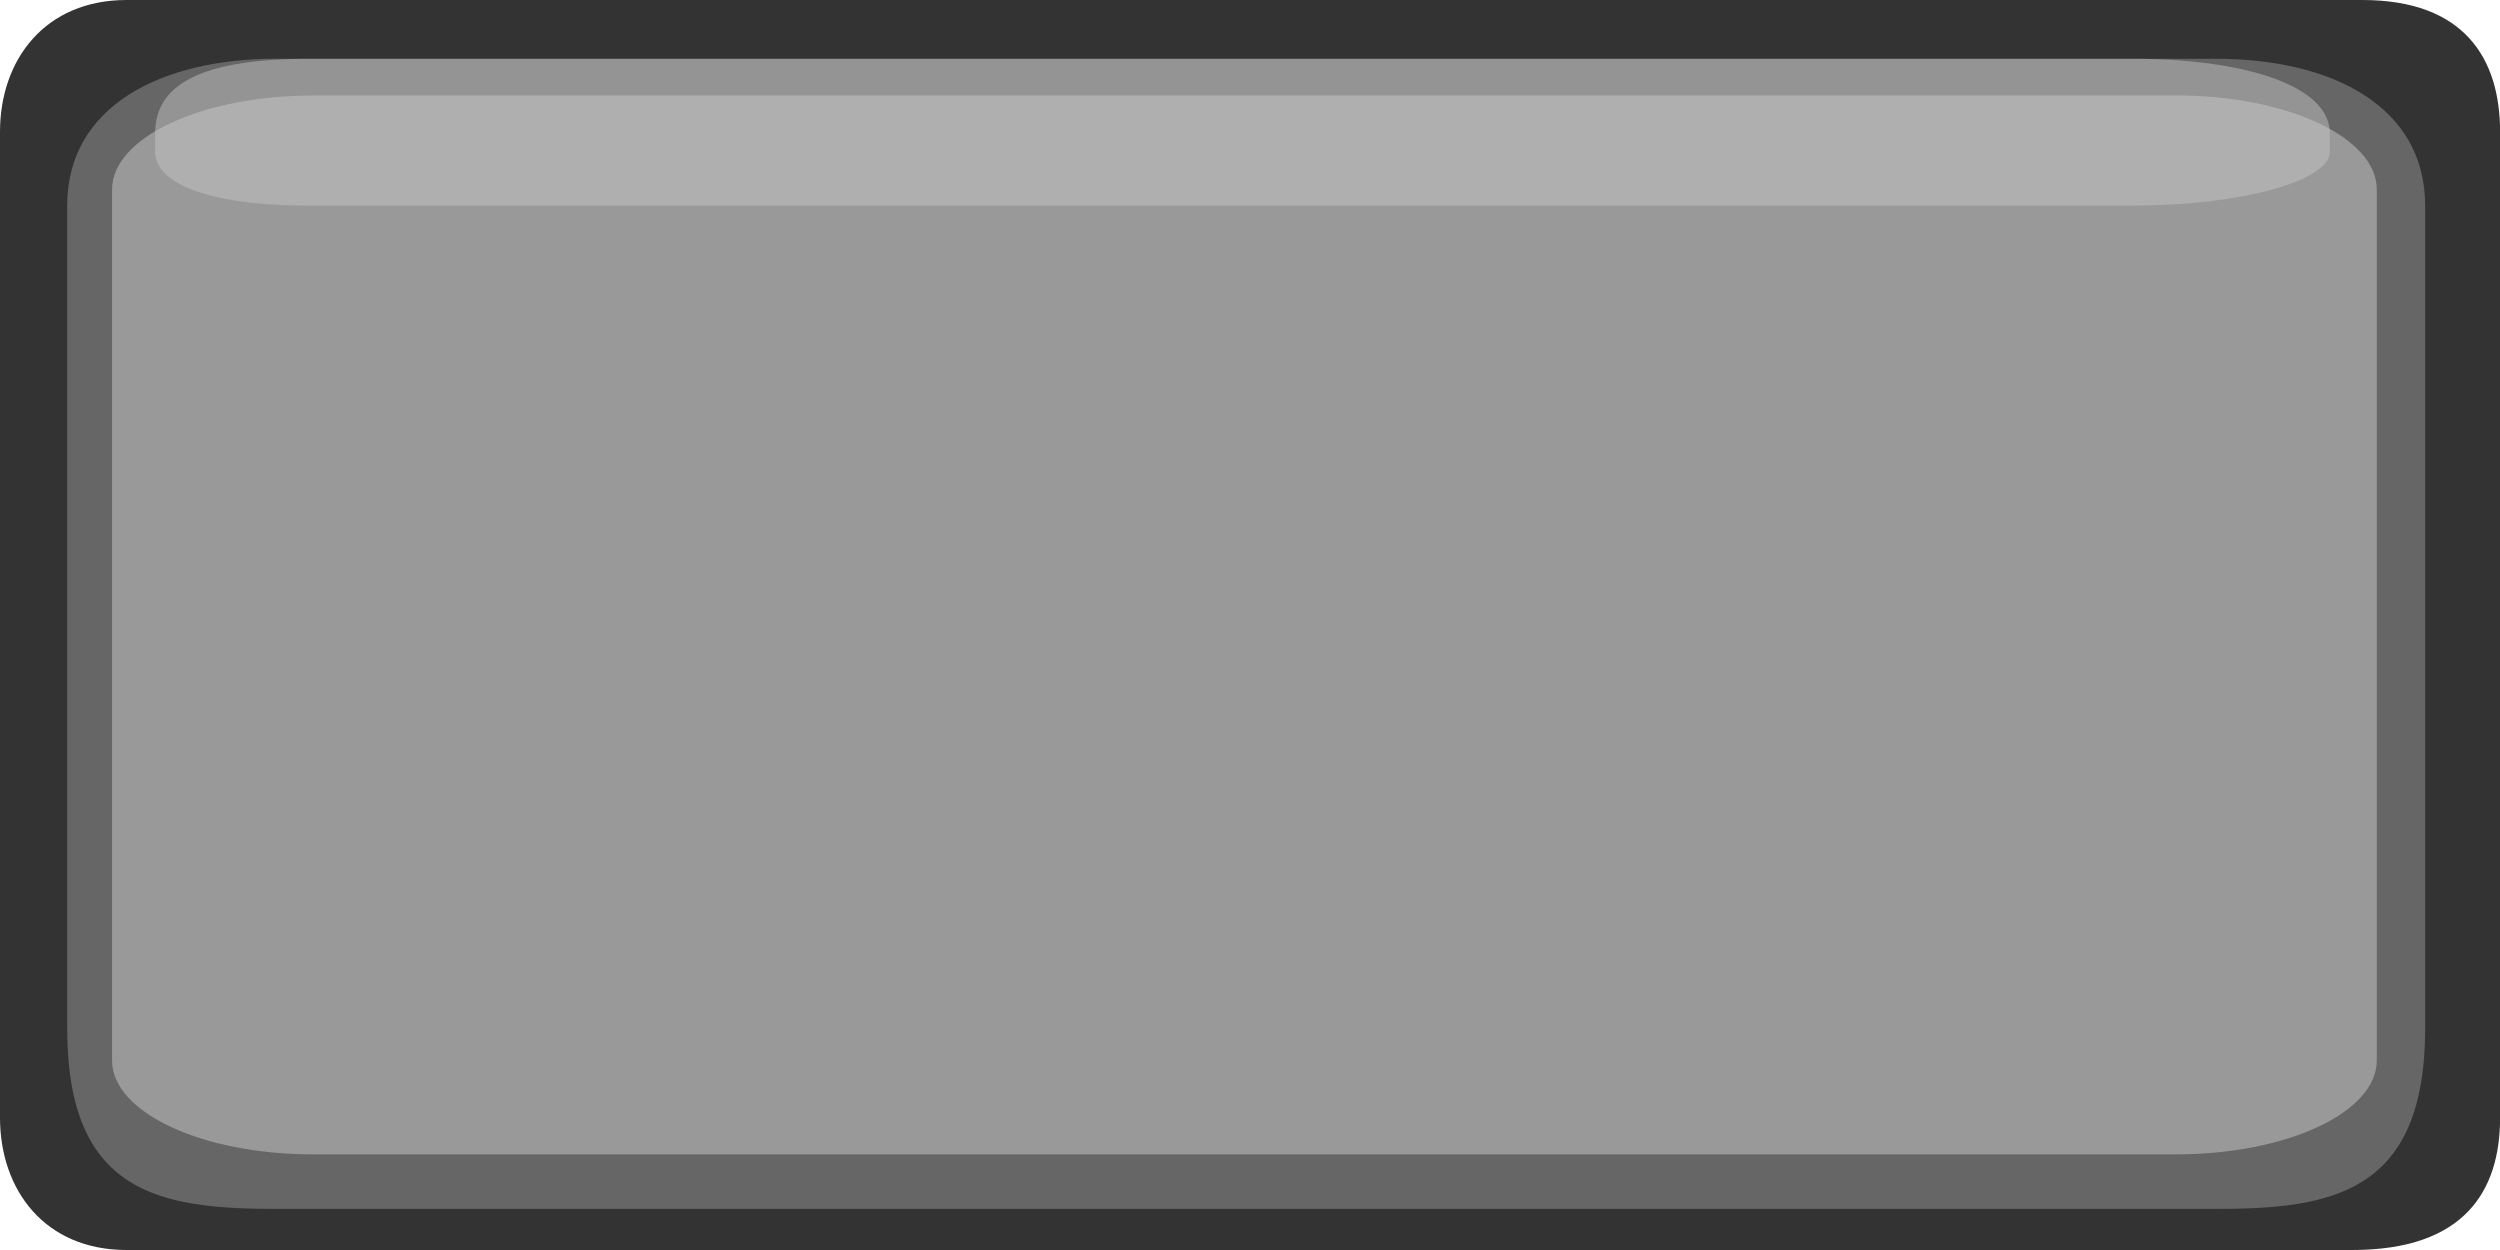
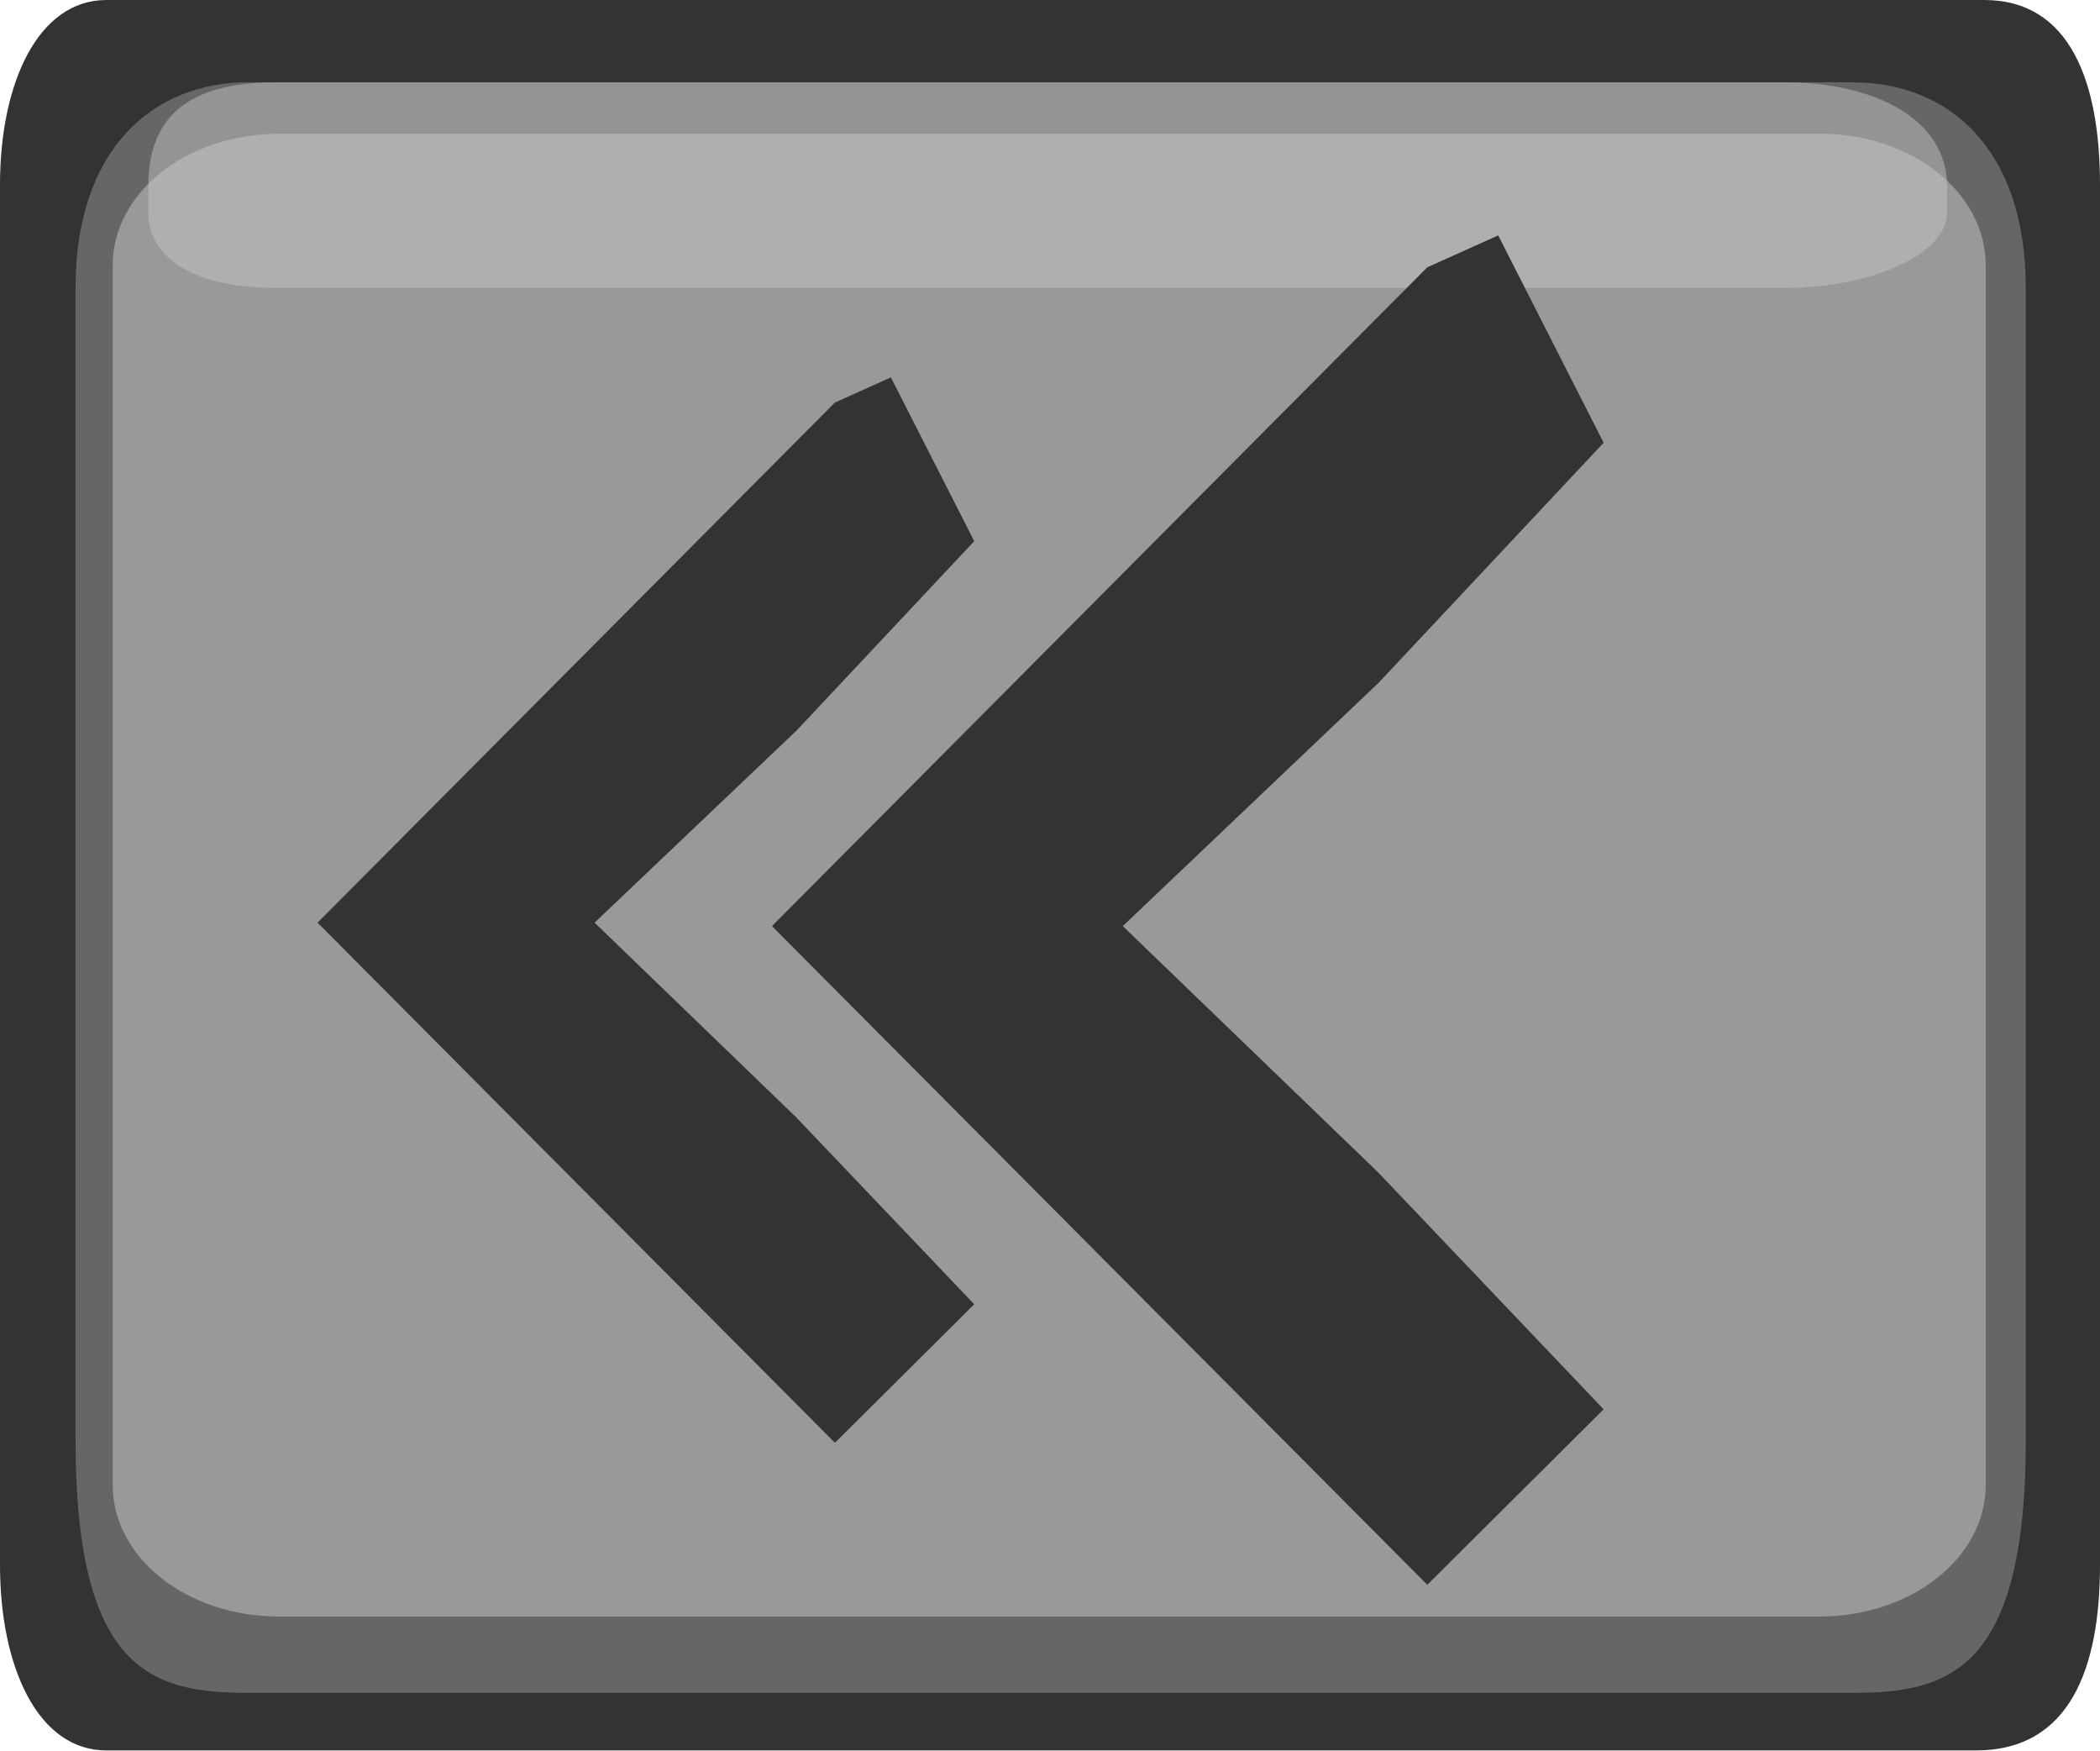
- <svg xmlns="http://www.w3.org/2000/svg" width="100" height="50" version="1.1" viewBox="0 0 26.458 13.229" id="svg352">
+ <svg xmlns="http://www.w3.org/2000/svg" width="60" height="50" version="1.1" viewBox="0 0 15.875 13.229" id="svg352">
  <defs id="defs60" />
-   <text id="text66" xml:space="preserve" style="font-size:18.91px;line-height:1.25;font-family:'Arial Rounded MT Bold';font-variant-ligatures:normal;font-variant-position:normal;font-variant-caps:normal;font-variant-numeric:normal;font-variant-alternates:normal;font-feature-settings:normal;text-indent:0;text-decoration:none;text-decoration-line:none;text-decoration-style:solid;text-decoration-color:#000000;letter-spacing:0px;word-spacing:0px;text-transform:none;text-orientation:mixed;dominant-baseline:auto;white-space:normal;shape-padding:0;fill:#4d4d4d;stroke-width:0.473" word-spacing="0px" letter-spacing="0px" font-size="18.91px" dominant-baseline="auto" y="125.623" x="25.727">
-     <tspan style="stroke-width:0.473" id="tspan64" y="142.663" x="25.727" />
+   <text id="text66" xml:space="preserve" style="font-size:18.91px;line-height:1.25;font-family:'Arial Rounded MT Bold';font-variant-ligatures:normal;font-variant-position:normal;font-variant-caps:normal;font-variant-numeric:normal;font-variant-alternates:normal;font-feature-settings:normal;text-indent:0;text-decoration:none;text-decoration-line:none;text-decoration-style:solid;text-decoration-color:#000000;letter-spacing:0px;word-spacing:0px;text-transform:none;text-orientation:mixed;dominant-baseline:auto;white-space:normal;shape-padding:0;fill:#4d4d4d;stroke-width:0.473" word-spacing="0px" letter-spacing="0px" font-size="18.91px" dominant-baseline="auto" y="101.276" x="18.553">
+     <tspan style="stroke-width:0.473" id="tspan64" y="118.317" x="18.553" />
  </text>
-   <path style="color:#000000;font-style:normal;font-variant:normal;font-weight:normal;font-stretch:normal;font-size:medium;line-height:normal;font-family:sans-serif;font-variant-ligatures:normal;font-variant-position:normal;font-variant-caps:normal;font-variant-numeric:normal;font-variant-alternates:normal;font-feature-settings:normal;text-indent:0;text-align:start;text-decoration:none;text-decoration-line:none;text-decoration-style:solid;text-decoration-color:#000000;letter-spacing:normal;word-spacing:normal;text-transform:none;writing-mode:lr-tb;direction:ltr;text-orientation:mixed;dominant-baseline:auto;baseline-shift:baseline;text-anchor:start;white-space:normal;shape-padding:0;clip-rule:nonzero;display:inline;overflow:visible;visibility:visible;opacity:1;isolation:auto;mix-blend-mode:normal;color-interpolation:sRGB;color-interpolation-filters:linearRGB;solid-color:#000000;solid-opacity:1;vector-effect:none;fill:#333333;fill-opacity:1;fill-rule:evenodd;stroke:none;stroke-width:0.772;stroke-linecap:butt;stroke-linejoin:miter;stroke-miterlimit:4;stroke-dasharray:none;stroke-dashoffset:0;stroke-opacity:1;color-rendering:auto;image-rendering:auto;shape-rendering:auto;text-rendering:auto;enable-background:accumulate" d="M 1.339,0 C 0.48,0 -2.7657256e-5,0.627 -2.7657256e-5,1.397 v 10.43 c 0,0.771 0.477,1.402 1.339,1.402 H 24.895 c 1.193,0 1.564,-0.631 1.564,-1.402 V 1.397 C 26.459,0.623 26.085,0 25,0 Z" id="path3985-6" />
-   <path id="rect4069-5" d="M 2.927,0.622 H 23.45 c 1.228,0 2.216,0.501 2.216,1.556 v 8.704 c 0,1.749 -0.988,1.912 -2.216,1.912 H 2.927 c -1.228,0 -2.216,-0.155 -2.216,-1.912 V 2.177 c 0,-1.05 0.988,-1.556 2.216,-1.556 z" style="opacity:1;vector-effect:none;fill:#666666;fill-opacity:1;fill-rule:evenodd;stroke:none;stroke-width:0.75;stroke-linecap:butt;stroke-linejoin:miter;stroke-miterlimit:4;stroke-dasharray:none;stroke-dashoffset:0;stroke-opacity:1" />
-   <path id="rect4162-6" d="M 3.314,1.01 H 23.026 c 1.179,0 2.128,0.444 2.128,0.995 v 9.217 c 0,0.551 -0.949,0.995 -2.128,0.995 H 3.314 c -1.179,0 -2.128,-0.444 -2.128,-0.995 V 2.006 c 0,-0.551 0.949,-0.995 2.128,-0.995 z" style="opacity:1;vector-effect:none;fill:#999999;fill-opacity:1;fill-rule:evenodd;stroke:none;stroke-width:0.86;stroke-linecap:butt;stroke-linejoin:miter;stroke-miterlimit:4;stroke-dasharray:none;stroke-dashoffset:0;stroke-opacity:1" />
-   <path style="opacity:1;vector-effect:none;fill:#c8c8c8;fill-opacity:0.471;fill-rule:evenodd;stroke:none;stroke-width:0.317;stroke-linecap:butt;stroke-linejoin:miter;stroke-miterlimit:4;stroke-dasharray:none;stroke-dashoffset:0;stroke-opacity:1" d="M 3.279,0.622 H 22.574 c 1.154,0 2.083,0.275 2.083,0.788 v 0.199 c 0,0.301 -0.929,0.567 -2.083,0.567 H 3.279 c -1.154,0 -1.637,-0.265 -1.637,-0.567 V 1.41 c 0,-0.515 0.483,-0.788 1.637,-0.788 z" id="path3991" />
+   <path style="color:#000000;font-style:normal;font-variant:normal;font-weight:normal;font-stretch:normal;font-size:medium;line-height:normal;font-family:sans-serif;font-variant-ligatures:normal;font-variant-position:normal;font-variant-caps:normal;font-variant-numeric:normal;font-variant-alternates:normal;font-feature-settings:normal;text-indent:0;text-align:start;text-decoration:none;text-decoration-line:none;text-decoration-style:solid;text-decoration-color:#000000;letter-spacing:normal;word-spacing:normal;text-transform:none;writing-mode:lr-tb;direction:ltr;text-orientation:mixed;dominant-baseline:auto;baseline-shift:baseline;text-anchor:start;white-space:normal;shape-padding:0;clip-rule:nonzero;display:inline;overflow:visible;visibility:visible;opacity:1;isolation:auto;mix-blend-mode:normal;color-interpolation:sRGB;color-interpolation-filters:linearRGB;solid-color:#000000;solid-opacity:1;vector-effect:none;fill:#333333;fill-opacity:1;fill-rule:evenodd;stroke:none;stroke-width:0.598;stroke-linecap:butt;stroke-linejoin:miter;stroke-miterlimit:4;stroke-dasharray:none;stroke-dashoffset:0;stroke-opacity:1;color-rendering:auto;image-rendering:auto;shape-rendering:auto;text-rendering:auto;enable-background:accumulate" d="M 0.804,0 C 0.288,0 -7.61e-5,0.627 -7.61e-5,1.397 v 10.43 c 0,0.771 0.286,1.402 0.804,1.402 H 14.937 c 0.716,0 0.938,-0.631 0.938,-1.402 V 1.397 C 15.875,0.623 15.651,0 15,0 Z" id="path3985" />
+   <path id="rect4069" d="M 1.88,0.622 H 14.005 c 0.725,0 1.309,0.501 1.309,1.556 v 8.704 c 0,1.749 -0.584,1.912 -1.309,1.912 H 1.88 c -0.725,0 -1.309,-0.155 -1.309,-1.912 V 2.177 c 0,-1.05 0.584,-1.556 1.309,-1.556 z" style="opacity:1;vector-effect:none;fill:#666666;fill-opacity:1;fill-rule:evenodd;stroke:none;stroke-width:0.577;stroke-linecap:butt;stroke-linejoin:miter;stroke-miterlimit:4;stroke-dasharray:none;stroke-dashoffset:0;stroke-opacity:1" />
+   <path id="rect4162" d="M 2.109,1.01 H 13.754 c 0.697,0 1.257,0.444 1.257,0.995 v 9.217 c 0,0.551 -0.561,0.995 -1.257,0.995 H 2.109 c -0.697,0 -1.257,-0.444 -1.257,-0.995 V 2.006 c 0,-0.551 0.561,-0.995 1.257,-0.995 z" style="opacity:1;vector-effect:none;fill:#999999;fill-opacity:1;fill-rule:evenodd;stroke:none;stroke-width:0.661;stroke-linecap:butt;stroke-linejoin:miter;stroke-miterlimit:4;stroke-dasharray:none;stroke-dashoffset:0;stroke-opacity:1" />
+   <path style="opacity:1;vector-effect:none;fill:#c8c8c8;fill-opacity:0.471;fill-rule:evenodd;stroke:none;stroke-width:0.244;stroke-linecap:butt;stroke-linejoin:miter;stroke-miterlimit:4;stroke-dasharray:none;stroke-dashoffset:0;stroke-opacity:1" d="M 2.088,0.622 H 13.488 c 0.682,0 1.231,0.275 1.231,0.788 v 0.199 c 0,0.301 -0.549,0.567 -1.231,0.567 H 2.088 c -0.682,0 -0.967,-0.265 -0.967,-0.567 V 1.41 c 0,-0.515 0.285,-0.788 0.967,-0.788 z" id="path3991" />
+   <g id="g3982" transform="translate(3.43967)">
+     <path id="path3930" d="M 7.886,1.779 8.683,3.346 6.984,5.158 5.048,6.999 6.979,8.861 8.683,10.651 7.35,11.977 2.396,6.999 7.35,2.02 Z" style="fill:#333333;fill-opacity:1;stroke-width:0.233" />
+     <path style="fill:#333333;fill-opacity:1;stroke-width:0.184" d="M 3.295,2.852 3.925,4.09 2.583,5.52 1.055,6.973 2.579,8.444 3.925,9.857 2.872,10.904 -1.039,6.973 2.872,3.042 Z" id="path3948" />
+   </g>
</svg>
